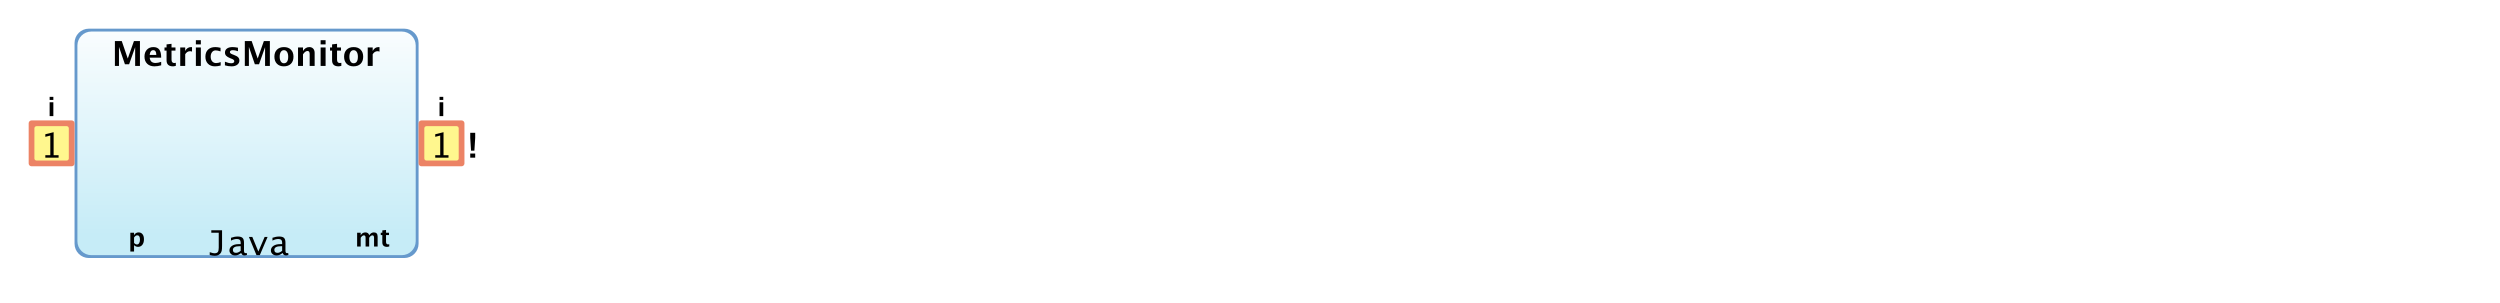
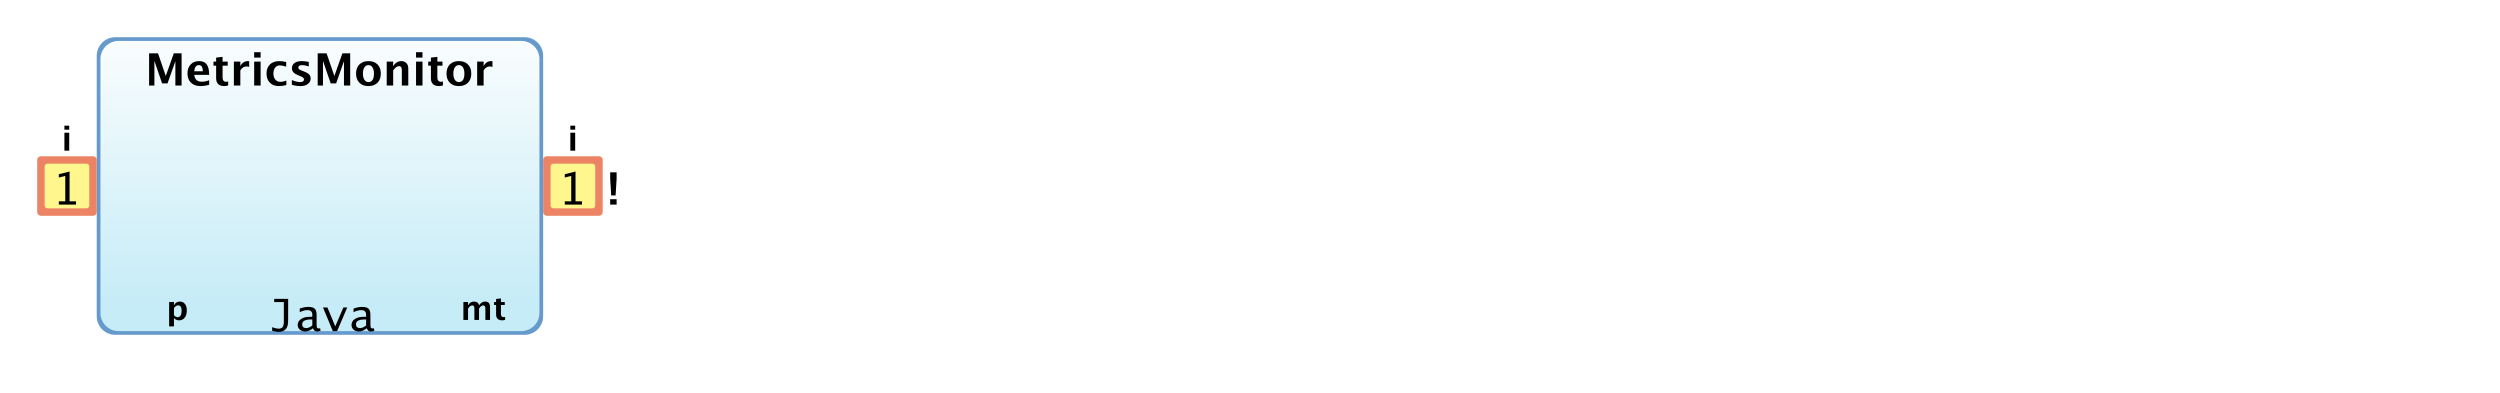
<svg xmlns="http://www.w3.org/2000/svg" style="fill-opacity:1; color-rendering:auto; color-interpolation:auto; text-rendering:auto; stroke:black; stroke-linecap:square; stroke-miterlimit:10; shape-rendering:auto; stroke-opacity:1; fill:black; stroke-dasharray:none; font-weight:normal; stroke-width:1; font-family:'Dialog'; font-style:normal; stroke-linejoin:miter; font-size:12; stroke-dashoffset:0; image-rendering:auto;">
  <defs id="genericDefs" />
  <g>
    <defs id="defs1">
      <linearGradient x1="26" gradientUnits="userSpaceOnUse" x2="26" y1="10" y2="82" id="linearGradient1" spreadMethod="pad">
        <stop style="stop-opacity:1; stop-color:rgb(250,253,254);" offset="0%" />
        <stop style="stop-opacity:1; stop-color:rgb(198,236,247);" offset="100%" />
      </linearGradient>
    </defs>
    <g style="fill:rgb(0,0,0); fill-opacity:0; stroke-opacity:0; stroke:rgb(0,0,0);">
-       <rect x="0" width="872" height="100" y="0" style="stroke:none;" />
+       <rect x="0" width="672" height="100" y="0" style="stroke:none;" />
    </g>
    <g style="fill:rgb(102,153,204); stroke:rgb(102,153,204);">
      <rect x="26" y="10" width="120" style="stroke:none;" rx="5" ry="5" height="80" />
      <rect x="27" y="11" width="118" style="fill:url(#linearGradient1); stroke:none;" rx="4.875" ry="4.875" height="78" />
    </g>
    <g style="font-family:sans-serif; font-weight:bold;">
      <path style="stroke:none;" d="M40.078 23 L40.078 14.328 L42.469 14.328 L44.562 20.422 L46.719 14.328 L48.812 14.328 L48.812 23 L47.141 23 L47.141 16.453 L45.031 22.422 L43.578 22.422 L41.5 16.359 L41.5 23 L40.078 23 ZM56.221 22.781 Q54.986 23.141 53.877 23.141 Q52.268 23.141 51.33 22.227 Q50.393 21.312 50.393 19.734 Q50.393 18.234 51.244 17.328 Q52.096 16.422 53.502 16.422 Q54.908 16.422 55.565 17.312 Q56.221 18.203 56.221 20.125 L52.221 20.125 Q52.408 21.969 54.252 21.969 Q55.127 21.969 56.221 21.562 L56.221 22.781 ZM52.205 19.156 L54.518 19.156 Q54.518 17.5 53.455 17.5 Q52.377 17.5 52.205 19.156 ZM61.33 22.969 Q60.705 23.141 60.346 23.141 Q58.096 23.141 58.096 21.031 L58.096 17.656 L57.377 17.656 L57.377 16.562 L58.096 16.562 L58.096 15.484 L59.83 15.281 L59.83 16.562 L61.205 16.562 L61.205 17.656 L59.83 17.656 L59.83 20.812 Q59.83 21.984 60.799 21.984 Q61.018 21.984 61.33 21.906 L61.33 22.969 ZM62.865 23 L62.865 16.562 L64.6 16.562 L64.6 17.781 Q65.287 16.422 66.662 16.422 Q66.818 16.422 66.975 16.453 L66.975 18 Q66.615 17.859 66.287 17.859 Q65.256 17.859 64.6 18.922 L64.6 23 L62.865 23 ZM68.32 23 L68.32 16.562 L70.055 16.562 L70.055 23 L68.32 23 ZM68.32 15.484 L68.32 14.031 L70.055 14.031 L70.055 15.484 L68.32 15.484 ZM76.973 22.859 Q75.894 23.141 74.973 23.141 Q73.441 23.141 72.543 22.234 Q71.644 21.328 71.644 19.781 Q71.644 18.203 72.566 17.312 Q73.488 16.422 75.113 16.422 Q75.894 16.422 76.926 16.672 L76.926 17.922 Q75.863 17.578 75.223 17.578 Q74.441 17.578 73.965 18.18 Q73.488 18.781 73.488 19.766 Q73.488 20.781 74.004 21.391 Q74.519 22 75.363 22 Q76.144 22 76.973 21.656 L76.973 22.859 ZM78.453 22.797 L78.453 21.516 Q79.734 22.062 80.656 22.062 Q81.719 22.062 81.719 21.328 Q81.719 20.859 80.844 20.516 L80.25 20.281 Q79.297 19.891 78.883 19.445 Q78.469 19 78.469 18.344 Q78.469 17.438 79.172 16.93 Q79.875 16.422 81.125 16.422 Q81.906 16.422 83 16.641 L83 17.859 Q81.953 17.5 81.266 17.5 Q80.188 17.5 80.188 18.172 Q80.188 18.609 80.984 18.922 L81.484 19.109 Q82.625 19.531 83.062 19.977 Q83.5 20.422 83.5 21.109 Q83.5 22.016 82.75 22.578 Q82 23.141 80.797 23.141 Q79.625 23.141 78.453 22.797 ZM85.394 23 L85.394 14.328 L87.785 14.328 L89.879 20.422 L92.035 14.328 L94.129 14.328 L94.129 23 L92.457 23 L92.457 16.453 L90.348 22.422 L88.894 22.422 L86.816 16.359 L86.816 23 L85.394 23 ZM98.99 23.141 Q97.49 23.141 96.6 22.234 Q95.709 21.328 95.709 19.781 Q95.709 18.219 96.607 17.32 Q97.506 16.422 99.037 16.422 Q100.584 16.422 101.475 17.32 Q102.365 18.219 102.365 19.766 Q102.365 21.359 101.467 22.25 Q100.568 23.141 98.99 23.141 ZM99.022 22.062 Q100.522 22.062 100.522 19.766 Q100.522 18.719 100.123 18.109 Q99.725 17.5 99.037 17.5 Q98.35 17.5 97.951 18.109 Q97.553 18.719 97.553 19.781 Q97.553 20.828 97.951 21.445 Q98.35 22.062 99.022 22.062 ZM103.951 23 L103.951 16.562 L105.686 16.562 L105.686 17.781 Q106.545 16.422 107.889 16.422 Q108.748 16.422 109.248 16.969 Q109.748 17.516 109.748 18.453 L109.748 23 L108.014 23 L108.014 18.875 Q108.014 17.781 107.279 17.781 Q106.451 17.781 105.686 18.953 L105.686 23 L103.951 23 ZM111.832 23 L111.832 16.562 L113.566 16.562 L113.566 23 L111.832 23 ZM111.832 15.484 L111.832 14.031 L113.566 14.031 L113.566 15.484 L111.832 15.484 ZM119.062 22.969 Q118.438 23.141 118.078 23.141 Q115.828 23.141 115.828 21.031 L115.828 17.656 L115.109 17.656 L115.109 16.562 L115.828 16.562 L115.828 15.484 L117.562 15.281 L117.562 16.562 L118.938 16.562 L118.938 17.656 L117.562 17.656 L117.562 20.812 Q117.562 21.984 118.531 21.984 Q118.75 21.984 119.062 21.906 L119.062 22.969 ZM123.301 23.141 Q121.801 23.141 120.91 22.234 Q120.019 21.328 120.019 19.781 Q120.019 18.219 120.918 17.32 Q121.816 16.422 123.348 16.422 Q124.894 16.422 125.785 17.32 Q126.676 18.219 126.676 19.766 Q126.676 21.359 125.777 22.25 Q124.879 23.141 123.301 23.141 ZM123.332 22.062 Q124.832 22.062 124.832 19.766 Q124.832 18.719 124.434 18.109 Q124.035 17.5 123.348 17.5 Q122.66 17.5 122.262 18.109 Q121.863 18.719 121.863 19.781 Q121.863 20.828 122.262 21.445 Q122.66 22.062 123.332 22.062 ZM128.262 23 L128.262 16.562 L129.996 16.562 L129.996 17.781 Q130.684 16.422 132.059 16.422 Q132.215 16.422 132.371 16.453 L132.371 18 Q132.012 17.859 131.684 17.859 Q130.652 17.859 129.996 18.922 L129.996 23 L128.262 23 Z" />
      <path style="stroke:none;" d="M73.156 88.938 L73.156 87.953 L73.547 88.078 Q74.344 88.344 74.828 88.344 Q75.641 88.344 75.969 87.914 Q76.297 87.484 76.297 86.406 L76.297 81.188 L73.703 81.188 L73.703 80.328 L77.453 80.328 L77.453 85.797 Q77.453 86.938 77.32 87.492 Q77.188 88.047 76.812 88.469 Q76.141 89.219 74.906 89.219 Q74.234 89.219 73.156 88.938 ZM84.121 88.234 Q83.074 89.109 82.027 89.109 Q81.152 89.109 80.59 88.609 Q80.027 88.109 80.027 87.359 Q80.027 86.359 80.91 85.758 Q81.793 85.156 83.231 85.156 L83.949 85.156 L83.949 84.609 Q83.949 83.984 83.621 83.672 Q83.293 83.359 82.652 83.359 Q81.652 83.359 80.574 83.922 L80.574 82.938 Q81.809 82.5 82.902 82.5 Q84.106 82.5 84.606 82.984 Q85.106 83.469 85.106 84.641 L85.106 87.297 Q85.106 87.875 85.231 88.086 Q85.356 88.297 85.684 88.297 Q85.793 88.297 86.059 88.234 L86.152 88.922 Q85.574 89.109 85.277 89.109 Q84.84 89.109 84.559 88.891 Q84.277 88.672 84.121 88.234 ZM83.949 87.484 L83.949 85.875 L83.59 85.875 Q82.402 85.875 81.816 86.195 Q81.231 86.516 81.231 87.156 Q81.231 87.672 81.504 87.93 Q81.777 88.188 82.34 88.188 Q83.09 88.188 83.949 87.484 ZM89.461 89 L86.82 82.641 L88.008 82.641 L90.117 87.734 L92.305 82.641 L93.336 82.641 L90.617 89 L89.461 89 ZM98.582 88.234 Q97.535 89.109 96.488 89.109 Q95.613 89.109 95.051 88.609 Q94.488 88.109 94.488 87.359 Q94.488 86.359 95.371 85.758 Q96.254 85.156 97.691 85.156 L98.41 85.156 L98.41 84.609 Q98.41 83.984 98.082 83.672 Q97.754 83.359 97.113 83.359 Q96.113 83.359 95.035 83.922 L95.035 82.938 Q96.269 82.5 97.363 82.5 Q98.566 82.5 99.066 82.984 Q99.566 83.469 99.566 84.641 L99.566 87.297 Q99.566 87.875 99.691 88.086 Q99.816 88.297 100.144 88.297 Q100.254 88.297 100.519 88.234 L100.613 88.922 Q100.035 89.109 99.738 89.109 Q99.301 89.109 99.019 88.891 Q98.738 88.672 98.582 88.234 ZM98.41 87.484 L98.41 85.875 L98.051 85.875 Q96.863 85.875 96.277 86.195 Q95.691 86.516 95.691 87.156 Q95.691 87.672 95.965 87.93 Q96.238 88.188 96.801 88.188 Q97.551 88.188 98.41 87.484 Z" />
      <path style="stroke:none;" d="M124.562 86 L124.562 81.172 L125.812 81.172 L125.812 82.078 Q126.375 81.062 127.438 81.062 Q127.984 81.062 128.336 81.328 Q128.688 81.594 128.766 82.078 Q129.438 81.062 130.406 81.062 Q131.719 81.062 131.719 82.531 L131.719 86 L130.469 86 L130.469 82.953 Q130.469 82.094 129.906 82.094 Q129.312 82.094 128.766 82.938 L128.766 86 L127.516 86 L127.516 82.953 Q127.516 82.094 126.938 82.094 Q126.359 82.094 125.812 82.938 L125.812 86 L124.562 86 ZM135.774 85.969 Q135.306 86.109 135.04 86.109 Q133.352 86.109 133.352 84.531 L133.352 81.984 L132.806 81.984 L132.806 81.172 L133.352 81.172 L133.352 80.359 L134.649 80.219 L134.649 81.172 L135.681 81.172 L135.681 81.984 L134.649 81.984 L134.649 84.359 Q134.649 85.25 135.384 85.25 Q135.54 85.25 135.774 85.188 L135.774 85.969 Z" />
    </g>
    <rect width="17.7" x="121.4" height="9.0" id="sdt0" y="77.0" style="stroke-opacity:0; fill-opacity:0;" />
    <g style="font-family:sans-serif; font-size:9; font-weight:bold;">
      <path style="stroke:none;" d="M45.462 87.734 L45.462 81.172 L46.759 81.172 L46.759 82.078 Q47.259 81.062 48.337 81.062 Q49.212 81.062 49.712 81.703 Q50.212 82.344 50.212 83.453 Q50.212 84.672 49.65 85.391 Q49.087 86.109 48.134 86.109 Q47.384 86.109 46.759 85.516 L46.759 87.734 L45.462 87.734 ZM46.759 84.734 Q47.244 85.266 47.775 85.266 Q48.259 85.266 48.541 84.805 Q48.822 84.344 48.822 83.562 Q48.822 82.078 47.869 82.078 Q47.291 82.078 46.759 82.828 L46.759 84.734 Z" />
    </g>
    <rect width="17.7" x="38.8" height="12.0" id="sdt1" y="77.0" style="stroke-opacity:0; fill-opacity:0;" />
    <g style="fill:rgb(236,131,101); font-size:9; font-weight:bold; font-family:sans-serif; stroke:rgb(236,131,101);">
      <rect x="10" y="42" width="16" style="stroke:none;" rx="1" ry="1" height="16" />
      <rect x="12" y="44" width="12" style="fill:rgb(255,247,142); stroke:none;" rx="0.75" ry="0.75" height="12" />
    </g>
    <g style="font-family:sans-serif;">
      <path style="stroke:none;" d="M15.812 55 L15.812 54.125 L17.547 54.125 L17.547 47.281 L15.812 47.719 L15.812 46.828 L18.703 46.109 L18.703 54.125 L20.438 54.125 L20.438 55 L15.812 55 Z" />
      <path style="stroke:none;" d="M17.312 40.5 L17.312 35.672 L18.609 35.672 L18.609 40.5 L17.312 40.5 ZM17.312 34.859 L17.312 33.781 L18.609 33.781 L18.609 34.859 L17.312 34.859 Z" />
    </g>
    <rect width="16.0" x="10.0" height="11.0" id="sdt2" y="31.0" style="stroke-opacity:0; fill-opacity:0;" />
    <g style="fill:rgb(236,131,101); font-size:9; font-weight:bold; font-family:sans-serif; stroke:rgb(236,131,101);">
      <rect x="146" y="42" width="16" style="stroke:none;" rx="1" ry="1" height="16" />
      <rect x="148" y="44" width="12" style="fill:rgb(255,247,142); stroke:none;" rx="0.75" ry="0.75" height="12" />
    </g>
    <g style="font-family:sans-serif;">
      <path style="stroke:none;" d="M151.812 55 L151.812 54.125 L153.547 54.125 L153.547 47.281 L151.812 47.719 L151.812 46.828 L154.703 46.109 L154.703 54.125 L156.438 54.125 L156.438 55 L151.812 55 Z" />
      <path style="stroke:none;" d="M153.312 40.5 L153.312 35.672 L154.609 35.672 L154.609 40.5 L153.312 40.5 ZM153.312 34.859 L153.312 33.781 L154.609 33.781 L154.609 34.859 L153.312 34.859 Z" />
    </g>
    <rect width="16.0" x="146.0" height="11.0" id="sdt3" y="31.0" style="stroke-opacity:0; fill-opacity:0;" />
    <g style="font-family:sans-serif; font-weight:bold;">
      <path style="stroke:none;" d="M164.016 55 L164.016 53.547 L165.75 53.547 L165.75 55 L164.016 55 ZM164.297 52.547 L164.016 48.062 L164.016 46.328 L165.75 46.328 L165.75 48.062 L165.469 52.547 L164.297 52.547 Z" />
    </g>
    <rect width="6.0" x="162.0" height="16.0" id="sdt4" y="42.0" style="stroke-opacity:0; fill-opacity:0;" />
    <g visibility="hidden" style="stroke:none;font-style:italic;font-size:12px;font-family:'Helvetica','SansSerif';">
      <rect x="130.25" y="88.0" width="379.36" style="fill:rgb(230,230,255);stroke:rgb(0,0,80);" rx="2.0" ry="2.0" height="17.0" />
      <text x="131.25" y="101.0">Operator never provides a single threaded execution context.</text>
      <set attributeName="visibility" from="hidden" end="sdt0.mouseout" to="visible" begin="sdt0.mouseover" />
    </g>
    <g visibility="hidden" style="stroke:none;font-style:italic;font-size:12px;font-family:'Helvetica','SansSerif';">
      <rect x="47.65" y="73.0" width="381.48" style="fill:rgb(230,230,255);stroke:rgb(0,0,80);" rx="2.0" ry="2.0" height="32.0" />
      <text x="48.65" y="86.0">Optional: applicationConfigurationName, maxTuplesToQuery, </text>
      <text x="48.65" y="101.0">thresholdDocumentPath</text>
      <set attributeName="visibility" from="hidden" end="sdt1.mouseout" to="visible" begin="sdt1.mouseover" />
    </g>
    <g visibility="hidden" style="stroke:none;font-style:italic;font-size:12px;font-family:'Helvetica','SansSerif';">
      <rect x="28.0" y="31.0" width="66.66" style="fill:rgb(230,230,255);stroke:rgb(0,0,80);" rx="2.0" ry="2.0" height="17.0" />
      <text x="29.0" y="44.0">immutable</text>
      <set attributeName="visibility" from="hidden" end="sdt2.mouseout" to="visible" begin="sdt2.mouseover" />
    </g>
    <g visibility="hidden" style="stroke:none;font-style:italic;font-size:12px;font-family:'Helvetica','SansSerif';">
      <rect x="164.0" y="31.0" width="66.66" style="fill:rgb(230,230,255);stroke:rgb(0,0,80);" rx="2.0" ry="2.0" height="17.0" />
      <text x="165.0" y="44.0">immutable</text>
      <set attributeName="visibility" from="hidden" end="sdt3.mouseout" to="visible" begin="sdt3.mouseover" />
    </g>
    <g visibility="hidden" style="stroke:none;font-style:italic;font-size:12px;font-family:'Helvetica','SansSerif';">
      <rect x="170.0" y="47.0" width="221.42" style="fill:rgb(230,230,255);stroke:rgb(0,0,80);" rx="2.0" ry="2.0" height="17.0" />
      <text x="171.0" y="60.0">This port is generating punctuations</text>
      <set attributeName="visibility" from="hidden" end="sdt4.mouseout" to="visible" begin="sdt4.mouseover" />
    </g>
  </g>
</svg>
